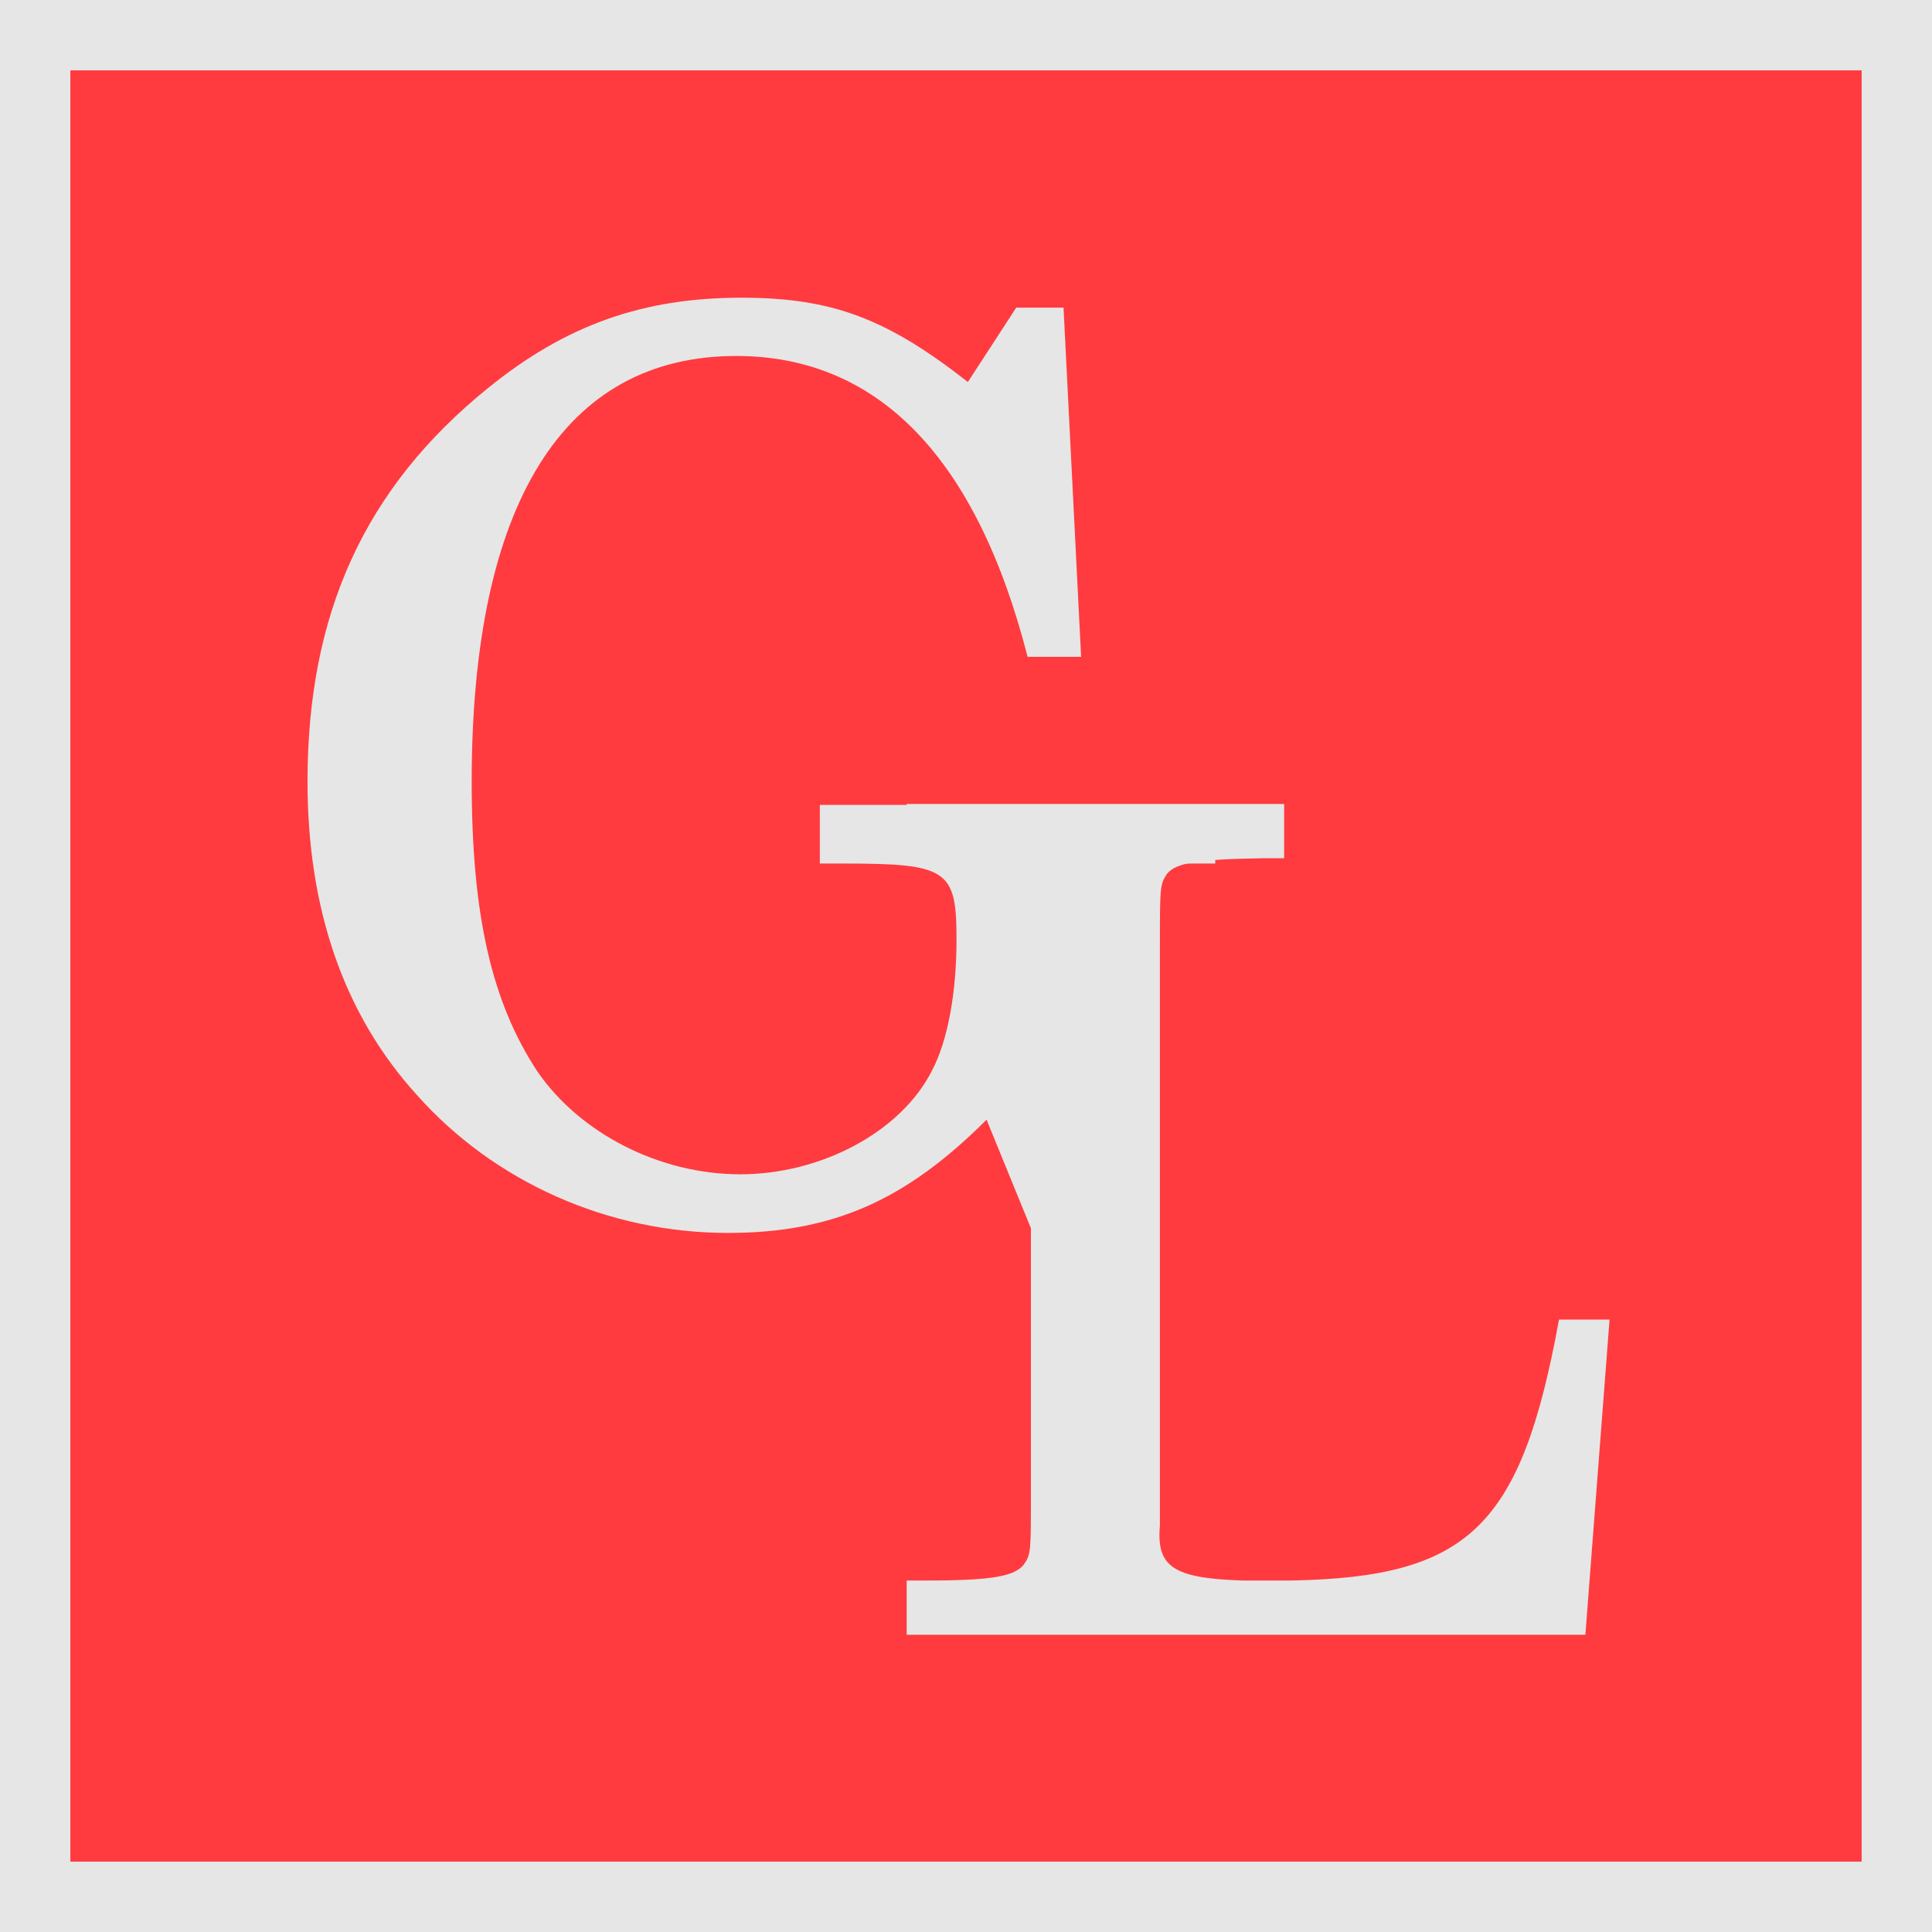
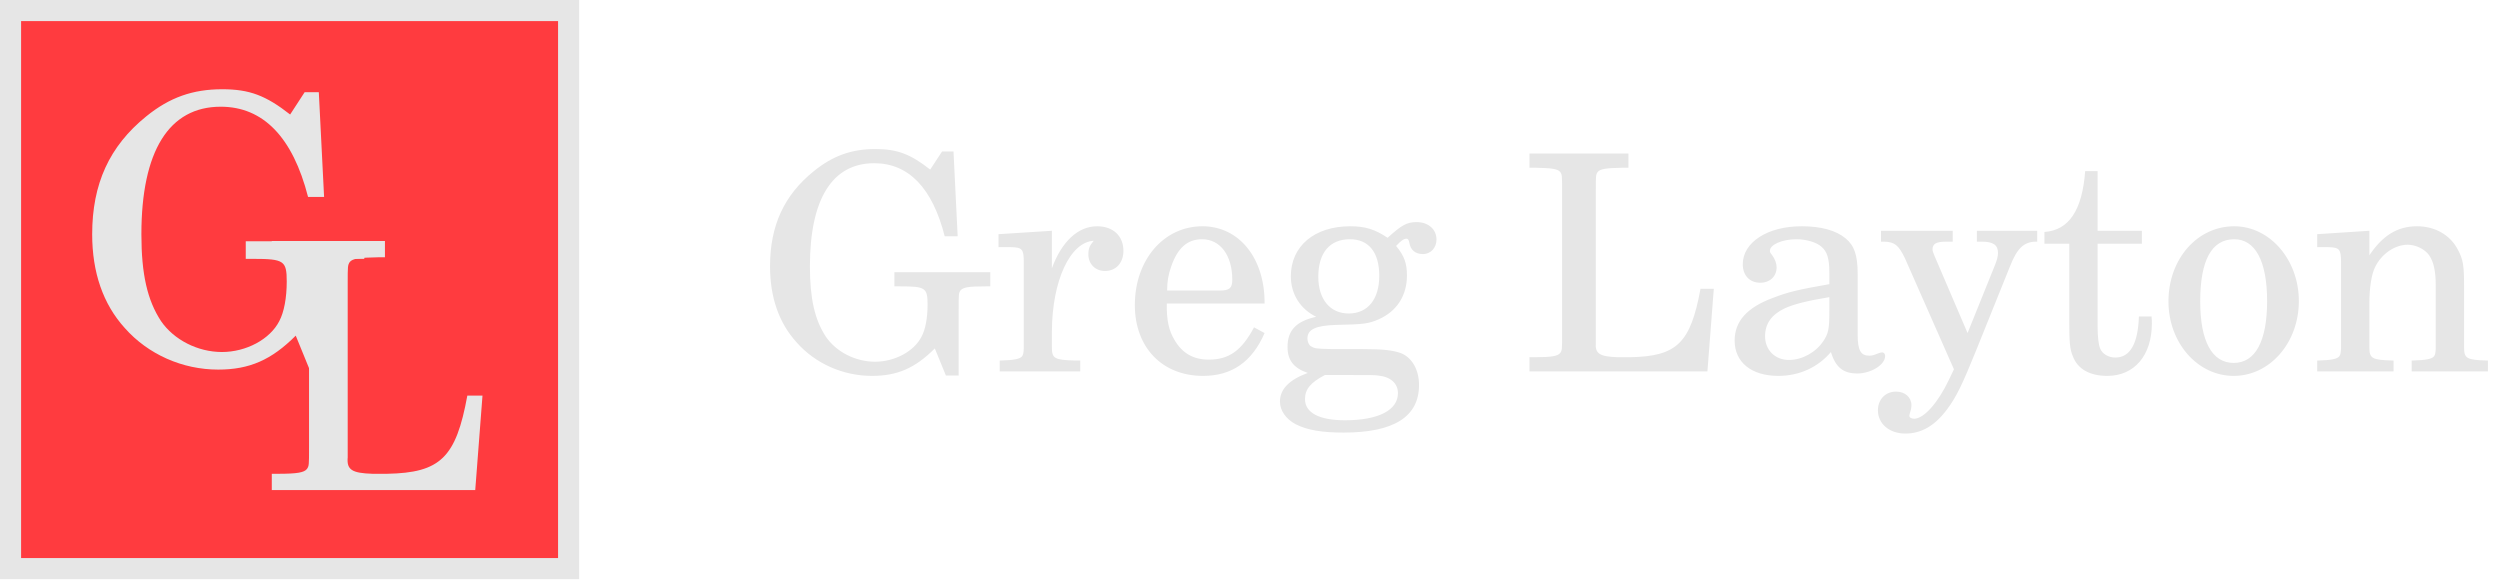
- <svg xmlns="http://www.w3.org/2000/svg" width="82.375mm" height="82.375mm" viewBox="0 0 82.375 82.375" version="1.1" id="svg8">
+ <svg xmlns="http://www.w3.org/2000/svg" width="355.584mm" height="82.375mm" viewBox="0 0 355.584 82.375" version="1.1" id="svg8">
  <defs id="defs2" />
-   <g id="layer1" transform="translate(238.2656,-37.13398)">
-     <rect style="opacity:1;fill:#000000;fill-opacity:1;stroke:#000000;stroke-width:3;stroke-miterlimit:4;stroke-dasharray:none;stroke-opacity:1" id="rect841" width="104.75" height="94.887" x="-143.181" y="26.622" />
+   <g id="layer1" transform="translate(381.7871,-255.137)">
    <g transform="translate(-363.9052,-34.34993)" id="g855">
      <rect style="opacity:1;fill:none;fill-opacity:1;stroke:#ff3b3f;stroke-width:3;stroke-miterlimit:4;stroke-dasharray:none;stroke-opacity:1" id="rect843" width="79.375" height="79.375" x="24.77" y="70.943" />
      <g id="g853" transform="translate(2.635254,3.379057)" style="fill:#ff3b3f;fill-opacity:1">
        <text id="text847" y="117.834" x="31.513" style="font-style:normal;font-variant:normal;font-weight:normal;font-stretch:normal;font-size:53.023px;line-height:1.25;font-family:'Century Schoolbook';-inkscape-font-specification:'Century Schoolbook, Normal';font-variant-ligatures:normal;font-variant-caps:normal;font-variant-numeric:normal;font-feature-settings:normal;text-align:start;letter-spacing:0px;word-spacing:0px;writing-mode:lr-tb;text-anchor:start;fill:#ff3b3f;fill-opacity:1;stroke:none;stroke-width:1.326" xml:space="preserve">
          <tspan style="font-style:normal;font-variant:normal;font-weight:normal;font-stretch:normal;font-size:53.023px;font-family:'Century Schoolbook';-inkscape-font-specification:'Century Schoolbook, Normal';font-variant-ligatures:normal;font-variant-caps:normal;font-variant-numeric:normal;font-feature-settings:normal;text-align:start;writing-mode:lr-tb;text-anchor:start;fill:#ff3b3f;fill-opacity:1;stroke-width:1.326" y="117.834" x="31.513" id="tspan845">G</tspan>
        </text>
        <text id="text851" y="135.763" x="57.574" style="font-style:normal;font-variant:normal;font-weight:normal;font-stretch:normal;font-size:49.067px;line-height:1.25;font-family:'Century Schoolbook';-inkscape-font-specification:'Century Schoolbook, Normal';font-variant-ligatures:normal;font-variant-caps:normal;font-variant-numeric:normal;font-feature-settings:normal;text-align:start;letter-spacing:0px;word-spacing:0px;writing-mode:lr-tb;text-anchor:start;fill:#ff3b3f;fill-opacity:1;stroke:none;stroke-width:1.227" xml:space="preserve">
          <tspan style="font-style:normal;font-variant:normal;font-weight:normal;font-stretch:normal;font-size:49.067px;font-family:'Century Schoolbook';-inkscape-font-specification:'Century Schoolbook, Normal';font-variant-ligatures:normal;font-variant-caps:normal;font-variant-numeric:normal;font-feature-settings:normal;text-align:start;writing-mode:lr-tb;text-anchor:start;fill:#ff3b3f;fill-opacity:1;stroke-width:1.227" y="135.763" x="57.574" id="tspan849">L</tspan>
        </text>
      </g>
    </g>
    <g id="g870" transform="translate(-386.3517,31.28905)">
      <g transform="translate(-17.00492,44.55288)" id="g839">
        <rect style="opacity:1;fill:none;fill-opacity:1;stroke:#ff3b3f;stroke-width:3;stroke-miterlimit:4;stroke-dasharray:none;stroke-opacity:1" id="rect817" width="79.375" height="79.375" x="24.77" y="70.943" />
        <g id="g831" transform="translate(2.635254,3.379057)" style="fill:#ff3b3f;fill-opacity:1">
          <text id="text821" y="117.834" x="31.513" style="font-style:normal;font-variant:normal;font-weight:normal;font-stretch:normal;font-size:53.023px;line-height:1.25;font-family:'Century Schoolbook';-inkscape-font-specification:'Century Schoolbook, Normal';font-variant-ligatures:normal;font-variant-caps:normal;font-variant-numeric:normal;font-feature-settings:normal;text-align:start;letter-spacing:0px;word-spacing:0px;writing-mode:lr-tb;text-anchor:start;fill:#ff3b3f;fill-opacity:1;stroke:none;stroke-width:1.326" xml:space="preserve">
            <tspan style="font-style:normal;font-variant:normal;font-weight:normal;font-stretch:normal;font-size:53.023px;font-family:'Century Schoolbook';-inkscape-font-specification:'Century Schoolbook, Normal';font-variant-ligatures:normal;font-variant-caps:normal;font-variant-numeric:normal;font-feature-settings:normal;text-align:start;writing-mode:lr-tb;text-anchor:start;fill:#ff3b3f;fill-opacity:1;stroke-width:1.326" y="117.834" x="31.513" id="tspan819">G</tspan>
          </text>
          <text id="text825" y="135.763" x="57.574" style="font-style:normal;font-variant:normal;font-weight:normal;font-stretch:normal;font-size:49.067px;line-height:1.25;font-family:'Century Schoolbook';-inkscape-font-specification:'Century Schoolbook, Normal';font-variant-ligatures:normal;font-variant-caps:normal;font-variant-numeric:normal;font-feature-settings:normal;text-align:start;letter-spacing:0px;word-spacing:0px;writing-mode:lr-tb;text-anchor:start;fill:#ff3b3f;fill-opacity:1;stroke:none;stroke-width:1.227" xml:space="preserve">
            <tspan style="font-style:normal;font-variant:normal;font-weight:normal;font-stretch:normal;font-size:49.067px;font-family:'Century Schoolbook';-inkscape-font-specification:'Century Schoolbook, Normal';font-variant-ligatures:normal;font-variant-caps:normal;font-variant-numeric:normal;font-feature-settings:normal;text-align:start;writing-mode:lr-tb;text-anchor:start;fill:#ff3b3f;fill-opacity:1;stroke-width:1.227" y="135.763" x="57.574" id="tspan823">L</tspan>
          </text>
        </g>
      </g>
      <text id="text859" y="166.823" x="113.992" style="font-style:normal;font-variant:normal;font-weight:normal;font-stretch:normal;font-size:42.913px;line-height:1.25;font-family:'Century Schoolbook';-inkscape-font-specification:'Century Schoolbook, Normal';font-variant-ligatures:normal;font-variant-caps:normal;font-variant-numeric:normal;font-feature-settings:normal;text-align:start;letter-spacing:0px;word-spacing:0px;writing-mode:lr-tb;text-anchor:start;fill:#ff3b3f;fill-opacity:1;stroke:none;stroke-width:1.073" xml:space="preserve">
        <tspan style="font-style:normal;font-variant:normal;font-weight:normal;font-stretch:normal;font-size:42.913px;font-family:'Century Schoolbook';-inkscape-font-specification:'Century Schoolbook, Normal';font-variant-ligatures:normal;font-variant-caps:normal;font-variant-numeric:normal;font-feature-settings:normal;text-align:start;writing-mode:lr-tb;text-anchor:start;fill:#ff3b3f;fill-opacity:1;stroke-width:1.073" y="166.823" x="113.992" id="tspan857">Greg Layton</tspan>
      </text>
    </g>
    <g id="g958">
      <g transform="translate(0,9.182655)" id="g913">
        <rect y="247.454" x="-380.287" height="79.375" width="79.375" id="rect872" style="opacity:1;fill:#ff3b3f;fill-opacity:1;stroke:#e6e6e6;stroke-width:3;stroke-miterlimit:4;stroke-dasharray:none;stroke-opacity:1" />
        <g style="fill:#e6e6e6;fill-opacity:1" transform="translate(-402.4219,179.8901)" id="g882">
          <text xml:space="preserve" style="font-style:normal;font-variant:normal;font-weight:normal;font-stretch:normal;font-size:53.023px;line-height:1.25;font-family:'Century Schoolbook';-inkscape-font-specification:'Century Schoolbook, Normal';font-variant-ligatures:normal;font-variant-caps:normal;font-variant-numeric:normal;font-feature-settings:normal;text-align:start;letter-spacing:0px;word-spacing:0px;writing-mode:lr-tb;text-anchor:start;fill:#e6e6e6;fill-opacity:1;stroke:none;stroke-width:1.326" x="31.513" y="117.834" id="text876">
            <tspan id="tspan874" x="31.513" y="117.834" style="font-style:normal;font-variant:normal;font-weight:normal;font-stretch:normal;font-size:53.023px;font-family:'Century Schoolbook';-inkscape-font-specification:'Century Schoolbook, Normal';font-variant-ligatures:normal;font-variant-caps:normal;font-variant-numeric:normal;font-feature-settings:normal;text-align:start;writing-mode:lr-tb;text-anchor:start;fill:#e6e6e6;fill-opacity:1;stroke-width:1.326">G</tspan>
          </text>
          <text xml:space="preserve" style="font-style:normal;font-variant:normal;font-weight:normal;font-stretch:normal;font-size:49.067px;line-height:1.25;font-family:'Century Schoolbook';-inkscape-font-specification:'Century Schoolbook, Normal';font-variant-ligatures:normal;font-variant-caps:normal;font-variant-numeric:normal;font-feature-settings:normal;text-align:start;letter-spacing:0px;word-spacing:0px;writing-mode:lr-tb;text-anchor:start;fill:#e6e6e6;fill-opacity:1;stroke:none;stroke-width:1.227" x="57.574" y="135.763" id="text880">
            <tspan id="tspan878" x="57.574" y="135.763" style="font-style:normal;font-variant:normal;font-weight:normal;font-stretch:normal;font-size:49.067px;font-family:'Century Schoolbook';-inkscape-font-specification:'Century Schoolbook, Normal';font-variant-ligatures:normal;font-variant-caps:normal;font-variant-numeric:normal;font-feature-settings:normal;text-align:start;writing-mode:lr-tb;text-anchor:start;fill:#e6e6e6;fill-opacity:1;stroke-width:1.227">L</tspan>
          </text>
        </g>
      </g>
      <text xml:space="preserve" style="font-style:normal;font-variant:normal;font-weight:normal;font-stretch:normal;font-size:42.913px;line-height:1.25;font-family:'Century Schoolbook';-inkscape-font-specification:'Century Schoolbook, Normal';font-variant-ligatures:normal;font-variant-caps:normal;font-variant-numeric:normal;font-feature-settings:normal;text-align:start;letter-spacing:0px;word-spacing:0px;writing-mode:lr-tb;text-anchor:start;fill:#e6e6e6;fill-opacity:1;stroke:none;stroke-width:1.073" x="-274.06" y="307.964" id="text888">
        <tspan id="tspan886" x="-274.06" y="307.964" style="font-style:normal;font-variant:normal;font-weight:normal;font-stretch:normal;font-size:42.913px;font-family:'Century Schoolbook';-inkscape-font-specification:'Century Schoolbook, Normal';font-variant-ligatures:normal;font-variant-caps:normal;font-variant-numeric:normal;font-feature-settings:normal;text-align:start;writing-mode:lr-tb;text-anchor:start;fill:#e6e6e6;fill-opacity:1;stroke-width:1.073">Greg Layton</tspan>
      </text>
    </g>
-     <g transform="translate(143.5215,-208.8204)" id="g947">
+     <g transform="translate(255.0737,-208.8204)" id="g947">
      <rect y="247.454" x="-380.287" height="79.375" width="79.375" id="rect935" style="opacity:1;fill:#ff3b3f;fill-opacity:1;stroke:#e6e6e6;stroke-width:3;stroke-miterlimit:4;stroke-dasharray:none;stroke-opacity:1" />
      <g style="fill:#e6e6e6;fill-opacity:1" transform="translate(-402.4219,179.8901)" id="g945">
        <text xml:space="preserve" style="font-style:normal;font-variant:normal;font-weight:normal;font-stretch:normal;font-size:53.023px;line-height:1.25;font-family:'Century Schoolbook';-inkscape-font-specification:'Century Schoolbook, Normal';font-variant-ligatures:normal;font-variant-caps:normal;font-variant-numeric:normal;font-feature-settings:normal;text-align:start;letter-spacing:0px;word-spacing:0px;writing-mode:lr-tb;text-anchor:start;fill:#e6e6e6;fill-opacity:1;stroke:none;stroke-width:1.326" x="31.513" y="117.834" id="text939">
          <tspan id="tspan937" x="31.513" y="117.834" style="font-style:normal;font-variant:normal;font-weight:normal;font-stretch:normal;font-size:53.023px;font-family:'Century Schoolbook';-inkscape-font-specification:'Century Schoolbook, Normal';font-variant-ligatures:normal;font-variant-caps:normal;font-variant-numeric:normal;font-feature-settings:normal;text-align:start;writing-mode:lr-tb;text-anchor:start;fill:#e6e6e6;fill-opacity:1;stroke-width:1.326">G</tspan>
        </text>
        <text xml:space="preserve" style="font-style:normal;font-variant:normal;font-weight:normal;font-stretch:normal;font-size:49.067px;line-height:1.25;font-family:'Century Schoolbook';-inkscape-font-specification:'Century Schoolbook, Normal';font-variant-ligatures:normal;font-variant-caps:normal;font-variant-numeric:normal;font-feature-settings:normal;text-align:start;letter-spacing:0px;word-spacing:0px;writing-mode:lr-tb;text-anchor:start;fill:#e6e6e6;fill-opacity:1;stroke:none;stroke-width:1.227" x="57.574" y="135.763" id="text943">
          <tspan id="tspan941" x="57.574" y="135.763" style="font-style:normal;font-variant:normal;font-weight:normal;font-stretch:normal;font-size:49.067px;font-family:'Century Schoolbook';-inkscape-font-specification:'Century Schoolbook, Normal';font-variant-ligatures:normal;font-variant-caps:normal;font-variant-numeric:normal;font-feature-settings:normal;text-align:start;writing-mode:lr-tb;text-anchor:start;fill:#e6e6e6;fill-opacity:1;stroke-width:1.227">L</tspan>
        </text>
      </g>
    </g>
  </g>
</svg>
